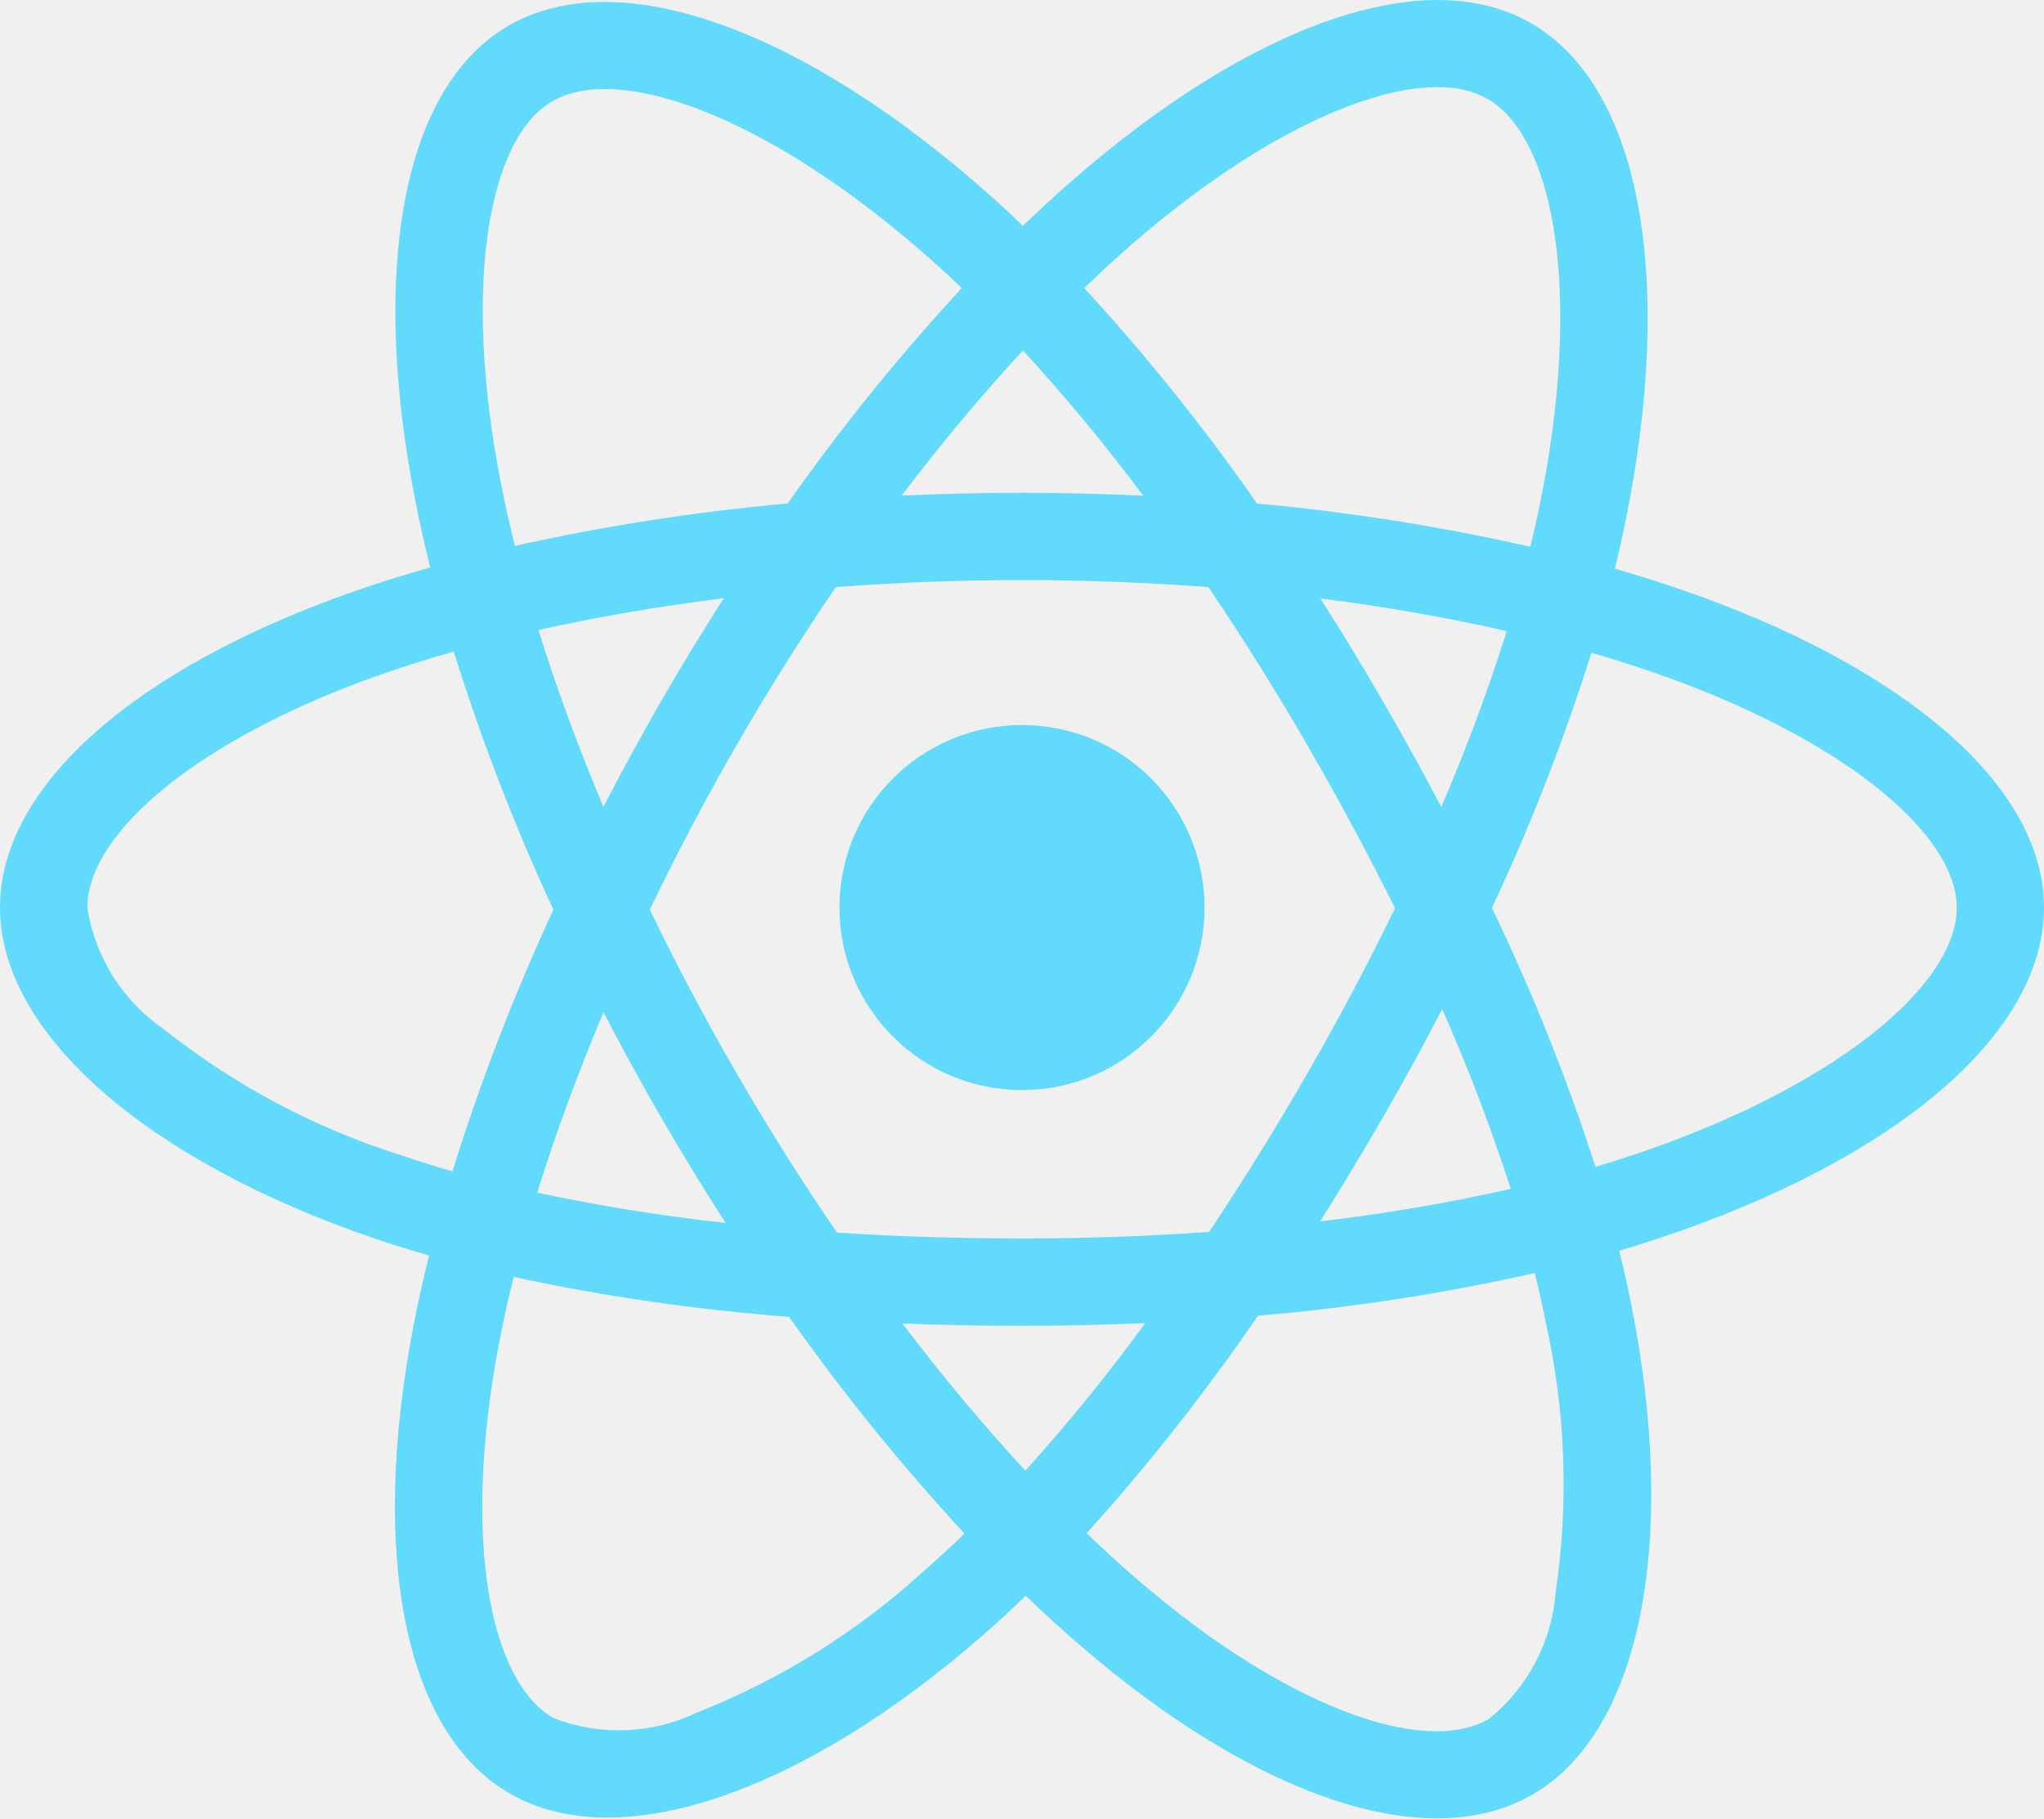
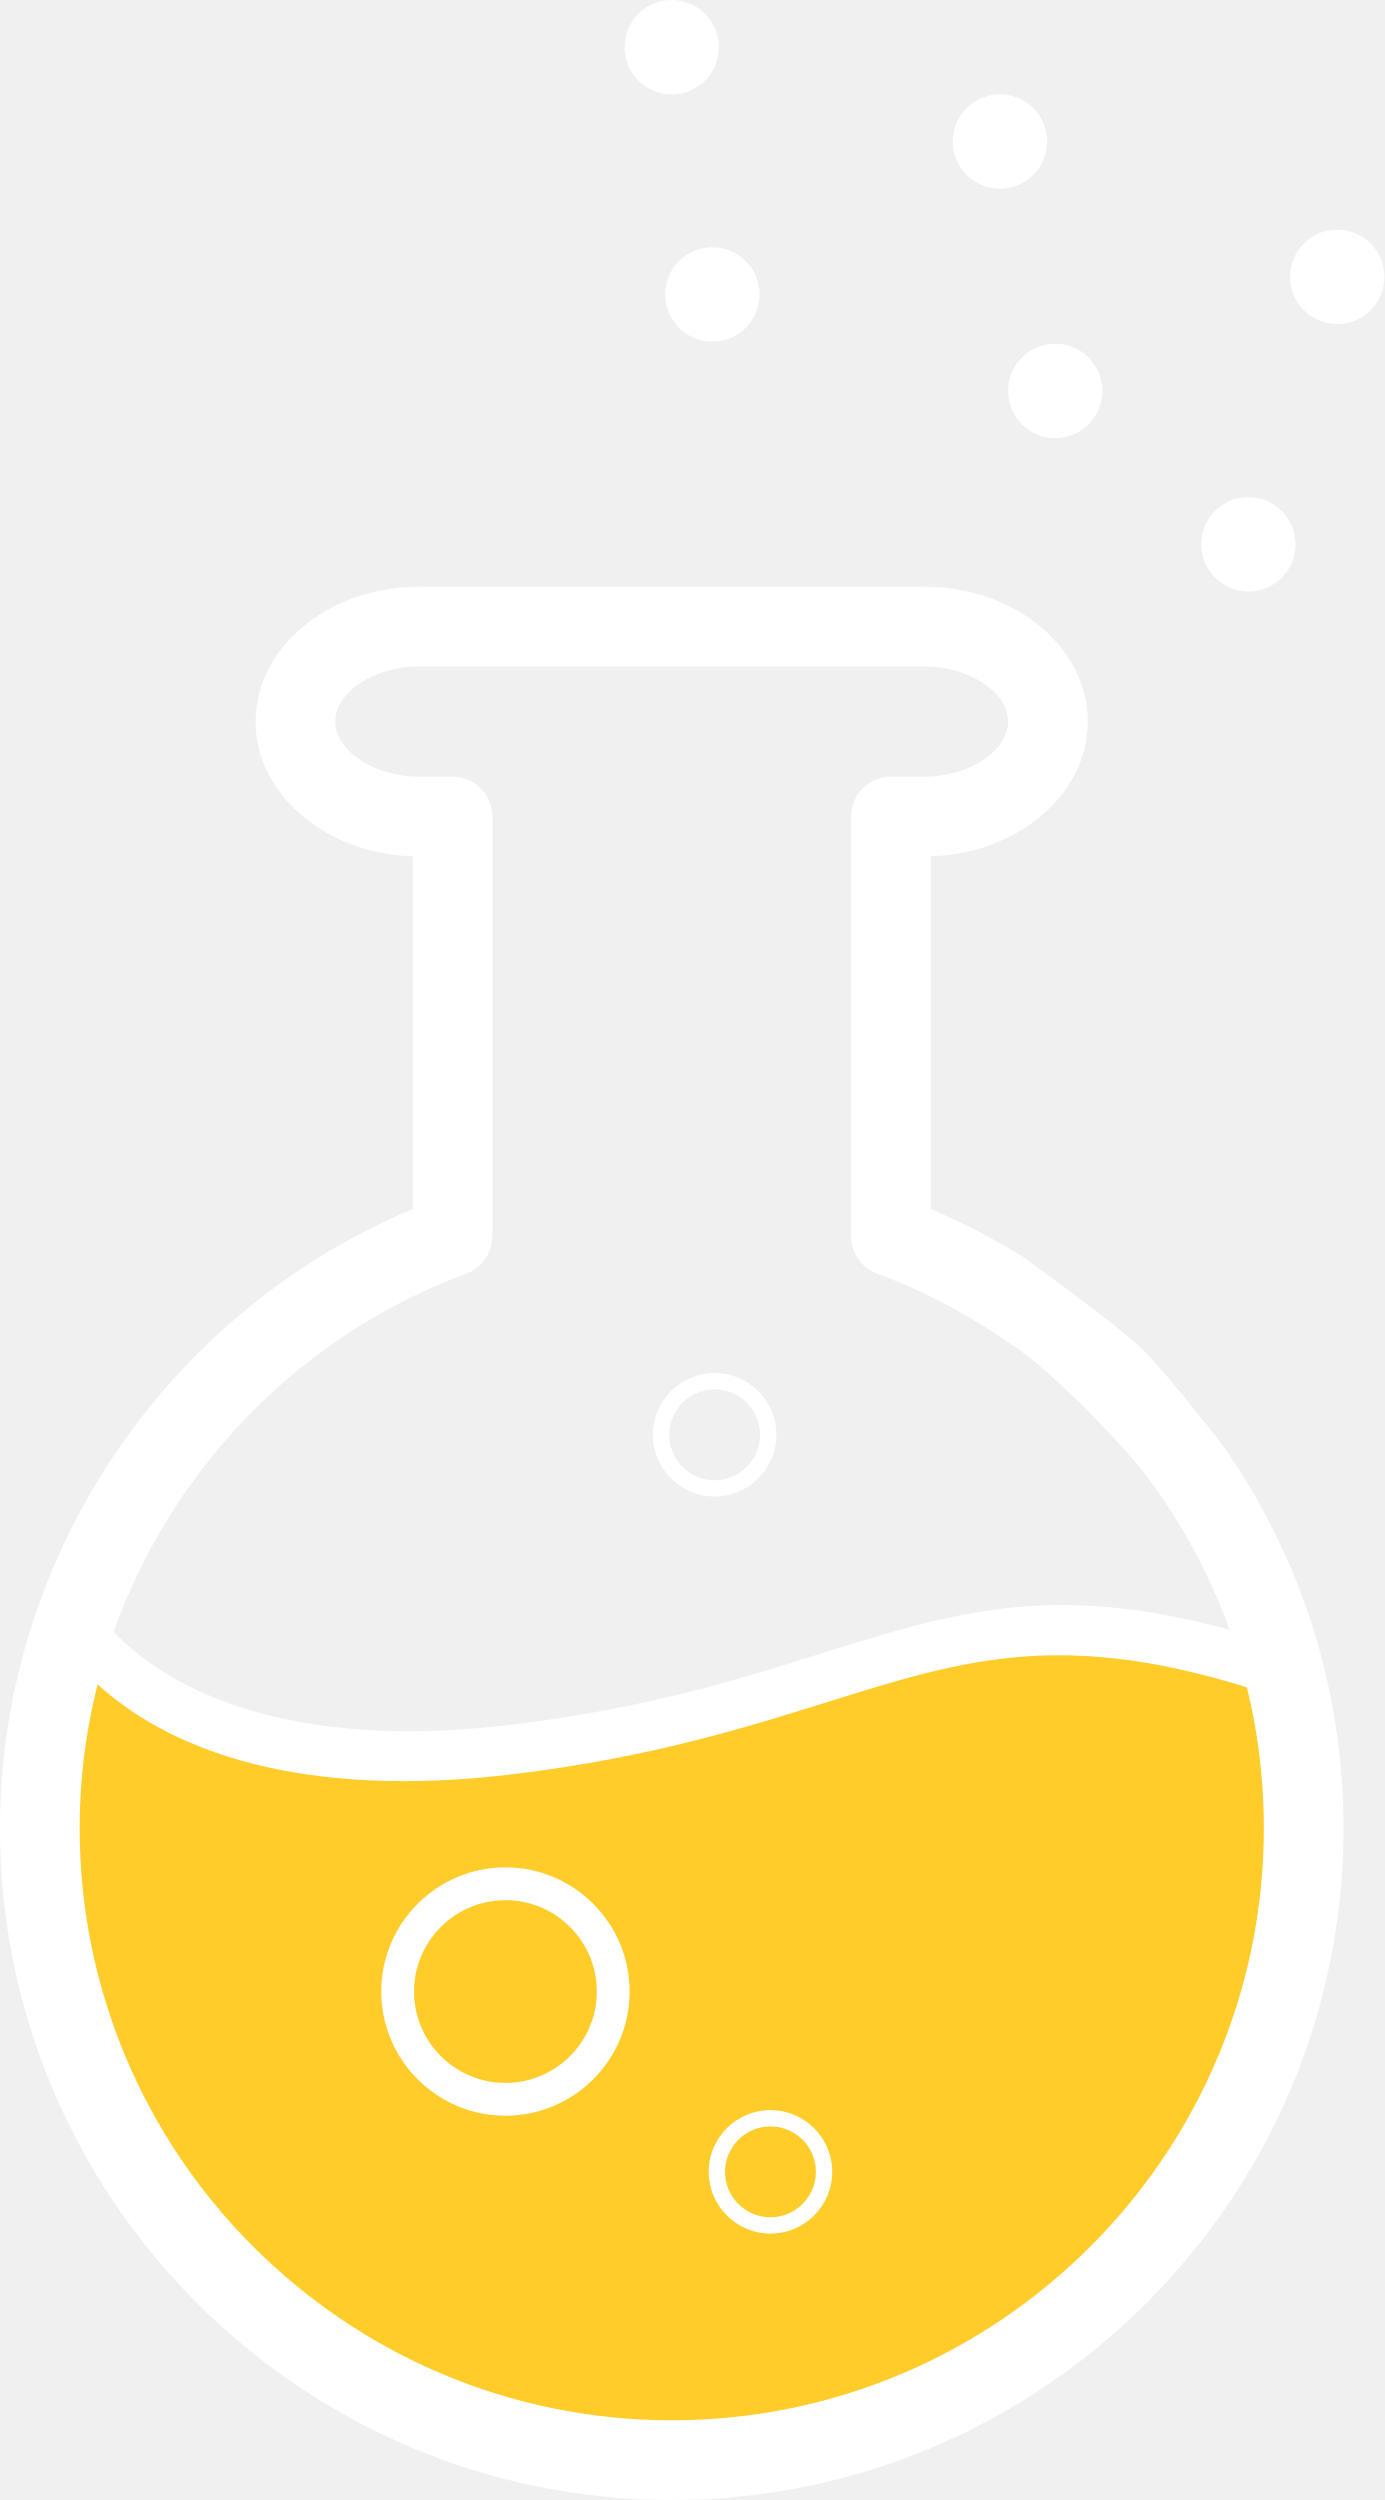
- <svg xmlns="http://www.w3.org/2000/svg" id="Layer_1" data-name="Layer 1" viewBox="0 0 23 20.463">
-   <path d="M18.911,6.633h0q-.367-.126-.74-.233.062-.251.114-.505c.56-2.721.194-4.912-1.057-5.634-1.2-.692-3.162.03-5.144,1.754q-.293.256-.573.526-.187-.18-.381-.352C9.053.344,6.971-.433,5.721.29,4.522.984,4.167,3.045,4.671,5.623q.075.383.17.762c-.295.084-.579.173-.851.268C1.555,7.502,0,8.832,0,10.212c0,1.425,1.669,2.855,4.206,3.722q.308.105.622.194-.102.408-.181.821c-.481,2.534-.105,4.545,1.09,5.235,1.235.712,3.307-.02,5.325-1.784q.239-.209.48-.442.303.292.622.567c1.955,1.682,3.885,2.361,5.08,1.67,1.234-.714,1.635-2.875,1.114-5.505q-.06-.301-.138-.615.218-.064.428-.134C21.285,13.069,23,11.657,23,10.212,23,8.827,21.395,7.488,18.911,6.633ZM12.728,2.756C14.426,1.278,16.013.695,16.737,1.112h0c.77.444,1.07,2.235.586,4.584q-.048.23-.103.457a23.538,23.538,0,0,0-3.075-.486A23.081,23.081,0,0,0,12.2,3.241Q12.458,2.992,12.728,2.756ZM6.791,11.391q.312.603.652,1.19.347.599.722,1.181a20.922,20.922,0,0,1-2.12-.341C6.249,12.766,6.499,12.084,6.791,11.391ZM6.79,9.08c-.286-.679-.531-1.346-.731-1.99.656-.147,1.356-.267,2.085-.358q-.366.571-.705,1.159Q7.101,8.478,6.79,9.08Zm.522,1.156q.454-.945.978-1.854v0q.524-.909,1.115-1.775c.684-.052,1.385-.079,2.094-.079.712,0,1.414.027,2.098.079q.585.865,1.108,1.769.526.906.992,1.845-.461.948-.988,1.862h-0q-.523.908-1.103,1.78c-.682.049-1.388.074-2.106.074-.716,0-1.412-.022-2.082-.066q-.596-.87-1.124-1.783Q7.768,11.181,7.312,10.236Zm8.249,2.339q.347-.602.667-1.219h0a20.867,20.867,0,0,1,.772,2.023,20.852,20.852,0,0,1-2.146.366Q15.219,13.167,15.561,12.575Zm.658-3.493q-.319-.605-.662-1.197h0q-.337-.583-.699-1.15c.734.093,1.437.216,2.097.367A20.959,20.959,0,0,1,16.218,9.081ZM11.511,3.944a21.013,21.013,0,0,1,1.353,1.634q-1.358-.064-2.718-.001C10.593,4.988,11.051,4.44,11.511,3.944ZM6.213,1.141c.77-.445,2.471.19,4.264,1.782.115.102.23.208.345.319A23.545,23.545,0,0,0,8.863,5.666a24.008,24.008,0,0,0-3.069.477q-.088-.352-.158-.709v0C5.203,3.225,5.49,1.559,6.213,1.141ZM5.091,13.182q-.286-.082-.568-.178A8.324,8.324,0,0,1,1.841,11.58a2.031,2.031,0,0,1-.858-1.367c0-.837,1.249-1.906,3.331-2.632q.392-.136.792-.249a23.565,23.565,0,0,0,1.121,2.905A23.922,23.922,0,0,0,5.091,13.182ZM10.416,17.661a8.322,8.322,0,0,1-2.575,1.612h-0a2.03,2.03,0,0,1-1.613.061c-.726-.418-1.027-2.034-.616-4.2q.073-.384.168-.764a23.104,23.104,0,0,0,3.099.449,23.91,23.91,0,0,0,1.974,2.439Q10.64,17.465,10.416,17.661Zm1.122-1.111c-.466-.503-.93-1.058-1.384-1.656q.661.026,1.346.026.703,0,1.388-.031A20.894,20.894,0,0,1,11.538,16.55Zm5.967,1.367a2.03,2.03,0,0,1-.753,1.428c-.725.42-2.275-.126-3.947-1.564q-.287-.247-.578-.527a23.089,23.089,0,0,0,1.928-2.448,22.936,22.936,0,0,0,3.115-.48q.07.284.124.556h0A8.32,8.32,0,0,1,17.505,17.917Zm.834-4.907h-0c-.126.042-.255.082-.386.121a23.061,23.061,0,0,0-1.165-2.914,23.051,23.051,0,0,0,1.119-2.871c.235.068.464.14.684.216,2.128.733,3.427,1.816,3.427,2.651C22.018,11.101,20.615,12.256,18.339,13.01Z" fill="#61dafb" />
-   <path d="M11.5,8.159a2.054,2.054,0,1,1-2.054,2.054A2.054,2.054,0,0,1,11.5,8.159" fill="#61dafb" />
+ <svg xmlns="http://www.w3.org/2000/svg" version="1.1" id="Layer_1" x="0px" y="0px" width="59.272px" height="107.036px" viewBox="0 0 59.272 107.036" enable-background="new 0 0 59.272 107.036" xml:space="preserve">
+   <g>
+     <path fill="#FFCC29" d="M3.361,70.106c0,0,10.069,10.671,26.629,2.206c0,0,22.243-4.367,25.478,0.53   c3.236,4.896-0.455,29.471-21.073,32.917C13.777,109.206,3.852,90.503,2.043,86.202C0.236,81.899,3.361,70.106,3.361,70.106z" />
+     <g>
+       <path fill="#FFFFFF" d="M0,78.274c0-11.557,7.053-22.062,17.67-26.507V36.663c-3.732-0.117-6.727-2.662-6.727-5.771    c0-3.183,3.136-5.771,6.996-5.771h21.646c3.855,0,6.989,2.589,6.989,5.771c0,3.112-2.992,5.654-6.723,5.771v15.105    c1.354,0.57,2.678,1.255,3.956,2.047c0,0,3.925,2.834,5.037,3.886c1.032,0.977,3.542,4.228,3.542,4.228    c3.363,4.824,5.135,10.449,5.135,16.347c-0.002,15.858-12.906,28.76-28.763,28.76C12.898,107.036,0,94.133,0,78.274z     M43.267,57.544c-1.81-1.268-3.732-2.282-5.715-3.016c-0.668-0.25-1.114-0.887-1.114-1.601V34.959    c0-0.942,0.766-1.708,1.707-1.708h1.439c1.907,0,3.578-1.102,3.578-2.36c0-1.256-1.674-2.358-3.578-2.358H17.933    c-1.906,0-3.58,1.102-3.58,2.358c0,1.258,1.676,2.36,3.58,2.36h1.442c0.942,0,1.706,0.766,1.706,1.708v17.966    c0,0.714-0.444,1.352-1.111,1.602C10.065,58.195,3.411,67.736,3.411,78.273c0,13.979,11.371,25.35,25.349,25.35    c13.977,0,25.348-11.369,25.35-25.345c0-5.567-1.79-10.855-5.179-15.299C48.479,62.383,45.24,58.786,43.267,57.544z" />
+     </g>
+     <g>
+       <g>
+         <path fill="#FFFFFF" d="M10.977,75.551c-6.799-1.68-8.728-5.79-8.836-6.034c-0.225-0.503-0.041-1.16,0.407-1.467     c0.448-0.305,0.991-0.148,1.219,0.351c0.061,0.126,3.605,7.237,18.302,5.422c5.634-0.695,9.579-1.93,13.059-3.02     c6.218-1.946,10.71-3.351,19.746-0.341c0.472,0.156,0.714,0.744,0.538,1.313c-0.173,0.567-0.701,0.906-1.168,0.743     c-8.573-2.853-12.854-1.513-18.786,0.344c-3.549,1.11-7.569,2.369-13.349,3.083C17.426,76.526,13.785,76.245,10.977,75.551z" />
+       </g>
+       <g>
+         <path fill="#FFFFFF" d="M21.639,90.583c-2.932,0-5.316-2.385-5.316-5.317c0-2.931,2.385-5.316,5.316-5.316     s5.318,2.385,5.318,5.316C26.957,88.199,24.57,90.583,21.639,90.583z M21.639,81.355c-2.157,0-3.912,1.754-3.912,3.911     c0,2.159,1.755,3.913,3.912,3.913s3.914-1.754,3.914-3.913C25.553,83.109,23.796,81.355,21.639,81.355z" />
+       </g>
+       <g>
+         <path fill="#FFFFFF" d="M30.596,64.073c-1.456,0-2.644-1.186-2.644-2.644c0-1.458,1.188-2.643,2.644-2.643     c1.458,0,2.644,1.186,2.644,2.643C33.239,62.887,32.054,64.073,30.596,64.073z M30.596,59.485c-1.072,0-1.944,0.873-1.944,1.944     c0,1.073,0.872,1.947,1.944,1.947c1.074,0,1.944-0.874,1.944-1.947C32.54,60.357,31.67,59.485,30.596,59.485z" />
+       </g>
+       <g>
+         <path fill="#FFFFFF" d="M32.986,95.629c-1.456,0-2.644-1.185-2.644-2.643c0-1.458,1.188-2.643,2.644-2.643     c1.459,0,2.646,1.186,2.646,2.643C35.632,94.444,34.445,95.629,32.986,95.629z M32.986,91.041c-1.072,0-1.944,0.873-1.944,1.945     c0,1.073,0.872,1.946,1.944,1.946c1.075,0,1.946-0.873,1.946-1.946C34.933,91.913,34.062,91.041,32.986,91.041z" />
+       </g>
+     </g>
+     <circle fill="#FFFFFF" cx="45.179" cy="16.737" r="2.019" />
+     <circle fill="#FFFFFF" cx="57.253" cy="11.854" r="2.02" />
+     <circle fill="#FFFFFF" cx="53.449" cy="23.306" r="2.02" />
+     <path fill="#FFFFFF" d="M29.083,0.026c1.102,0.178,1.851,1.215,1.671,2.316c-0.177,1.101-1.214,1.85-2.313,1.672   c-1.104-0.177-1.851-1.214-1.674-2.316C26.946,0.597,27.981-0.152,29.083,0.026z" />
+     <circle fill="#FFFFFF" cx="42.812" cy="6.06" r="2.02" />
+     <circle fill="#FFFFFF" cx="30.499" cy="12.608" r="2.02" />
+   </g>
</svg>
